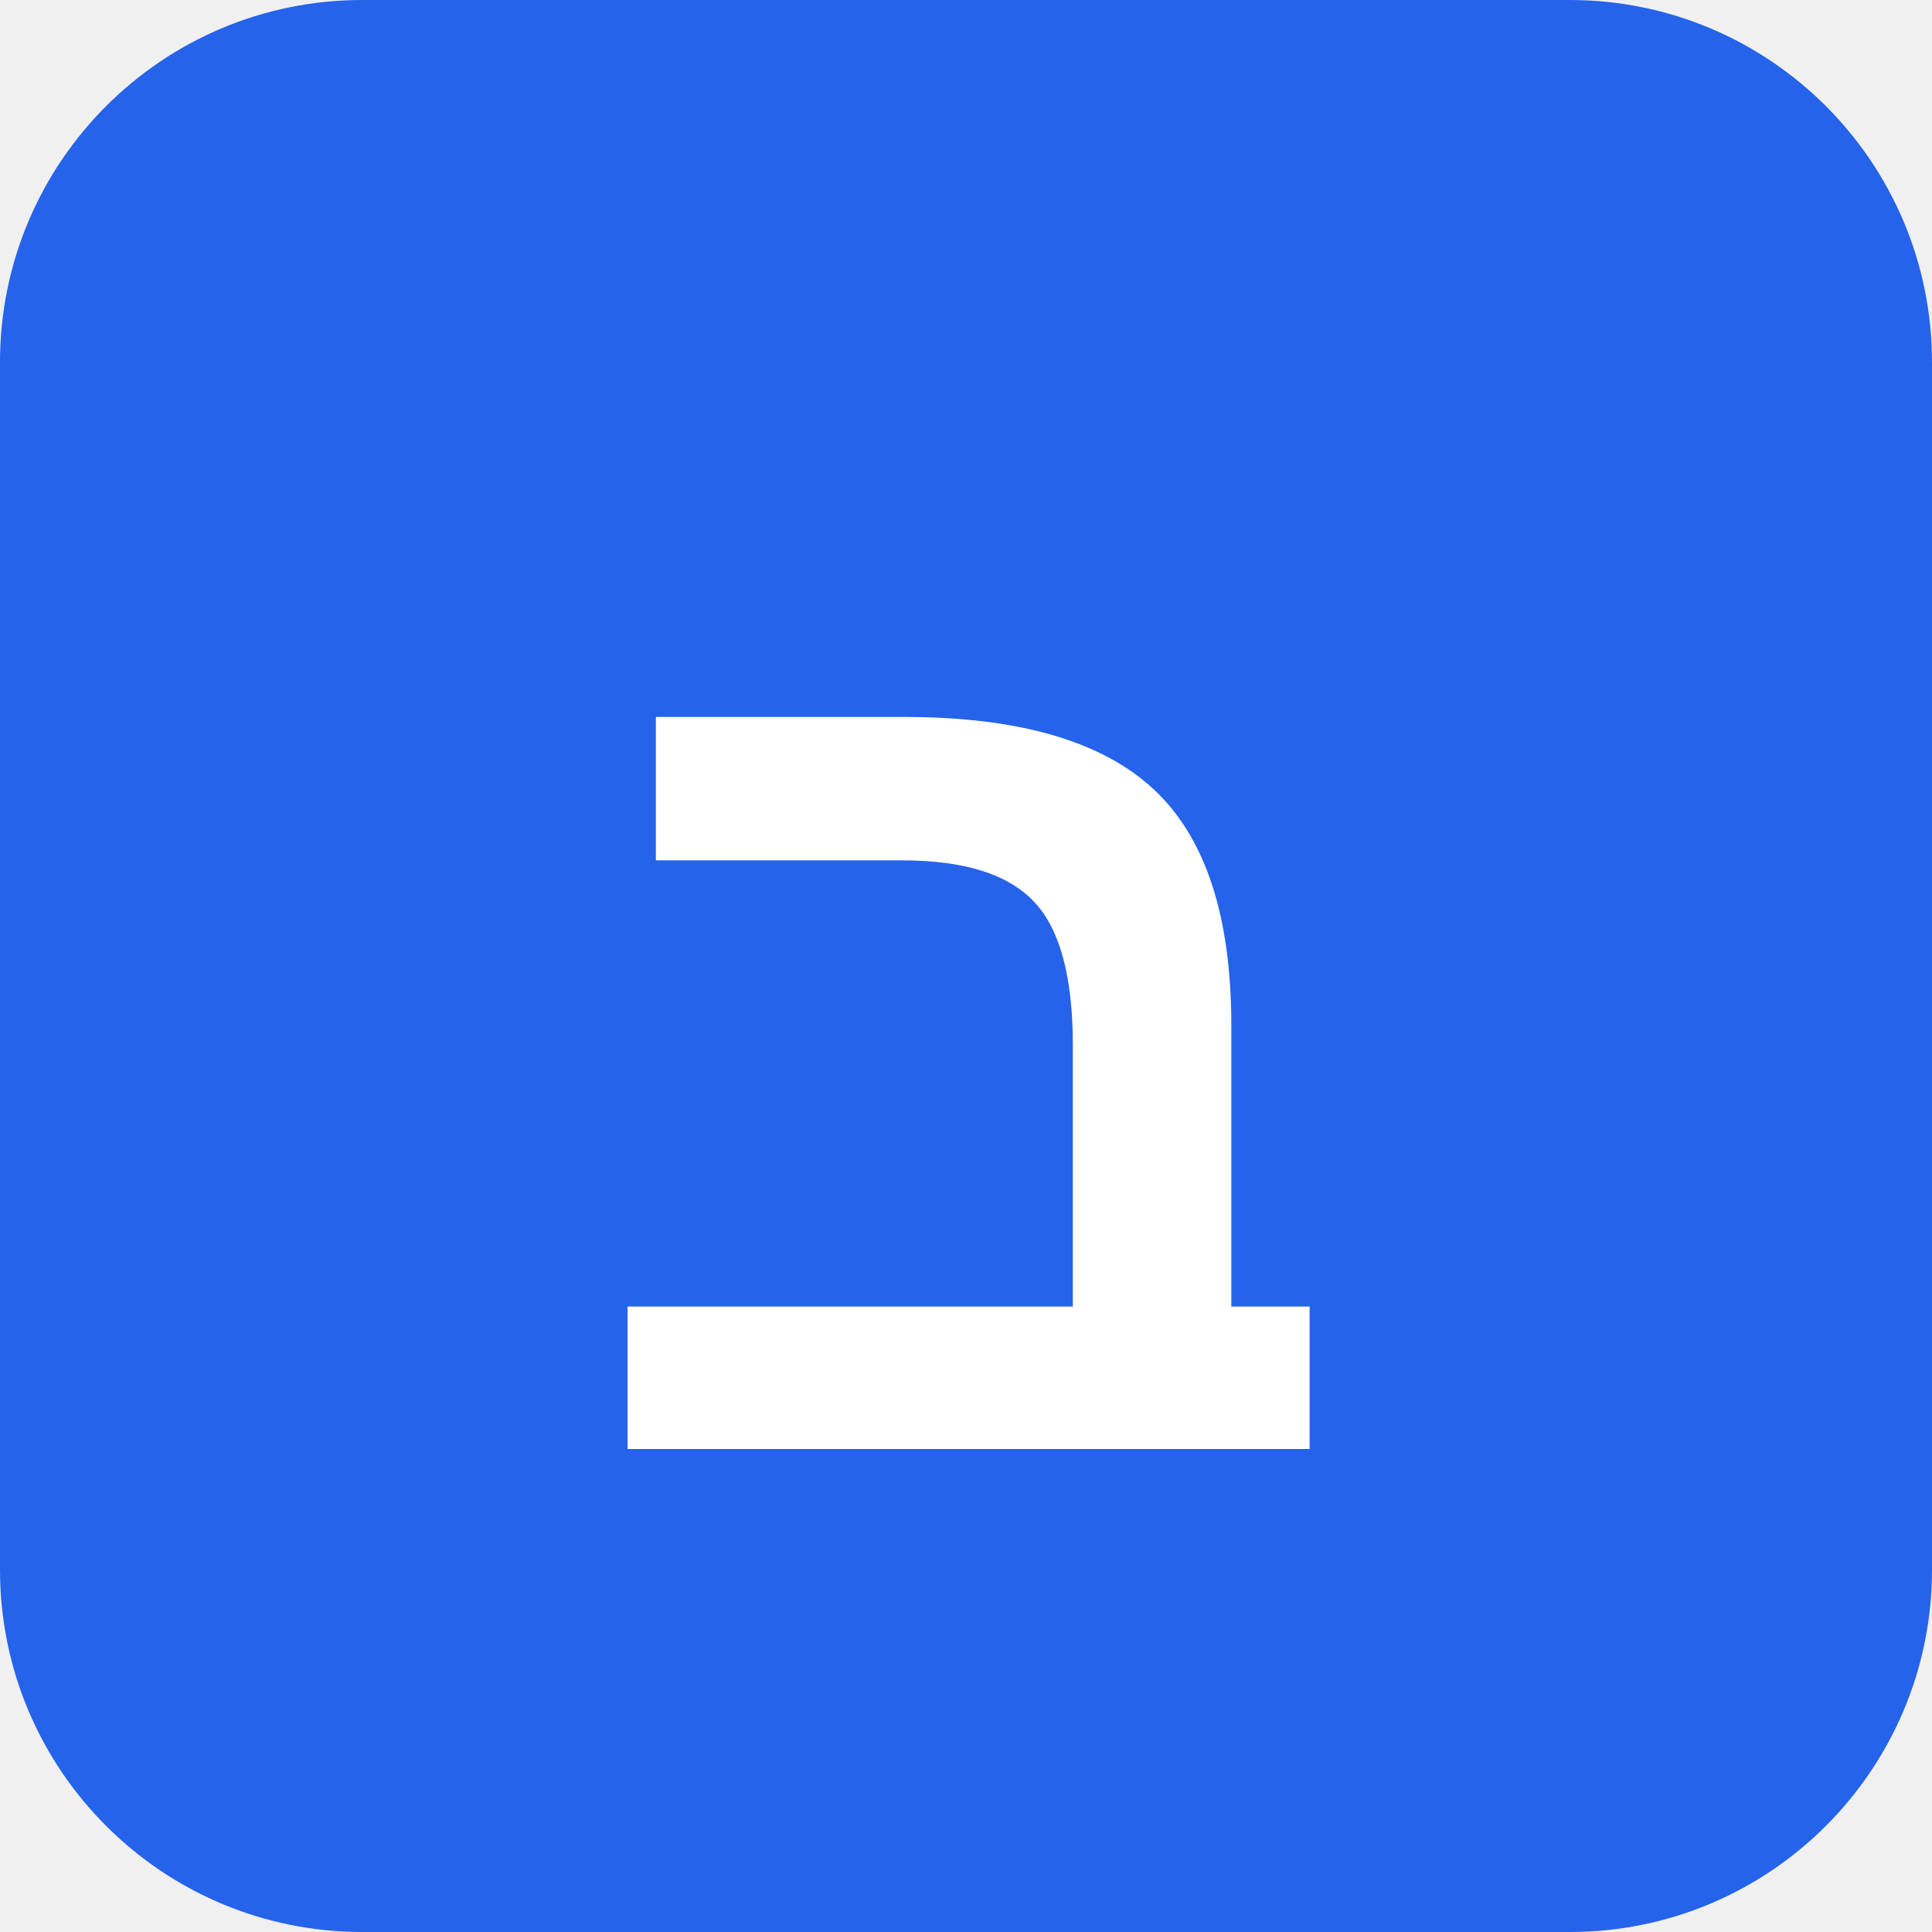
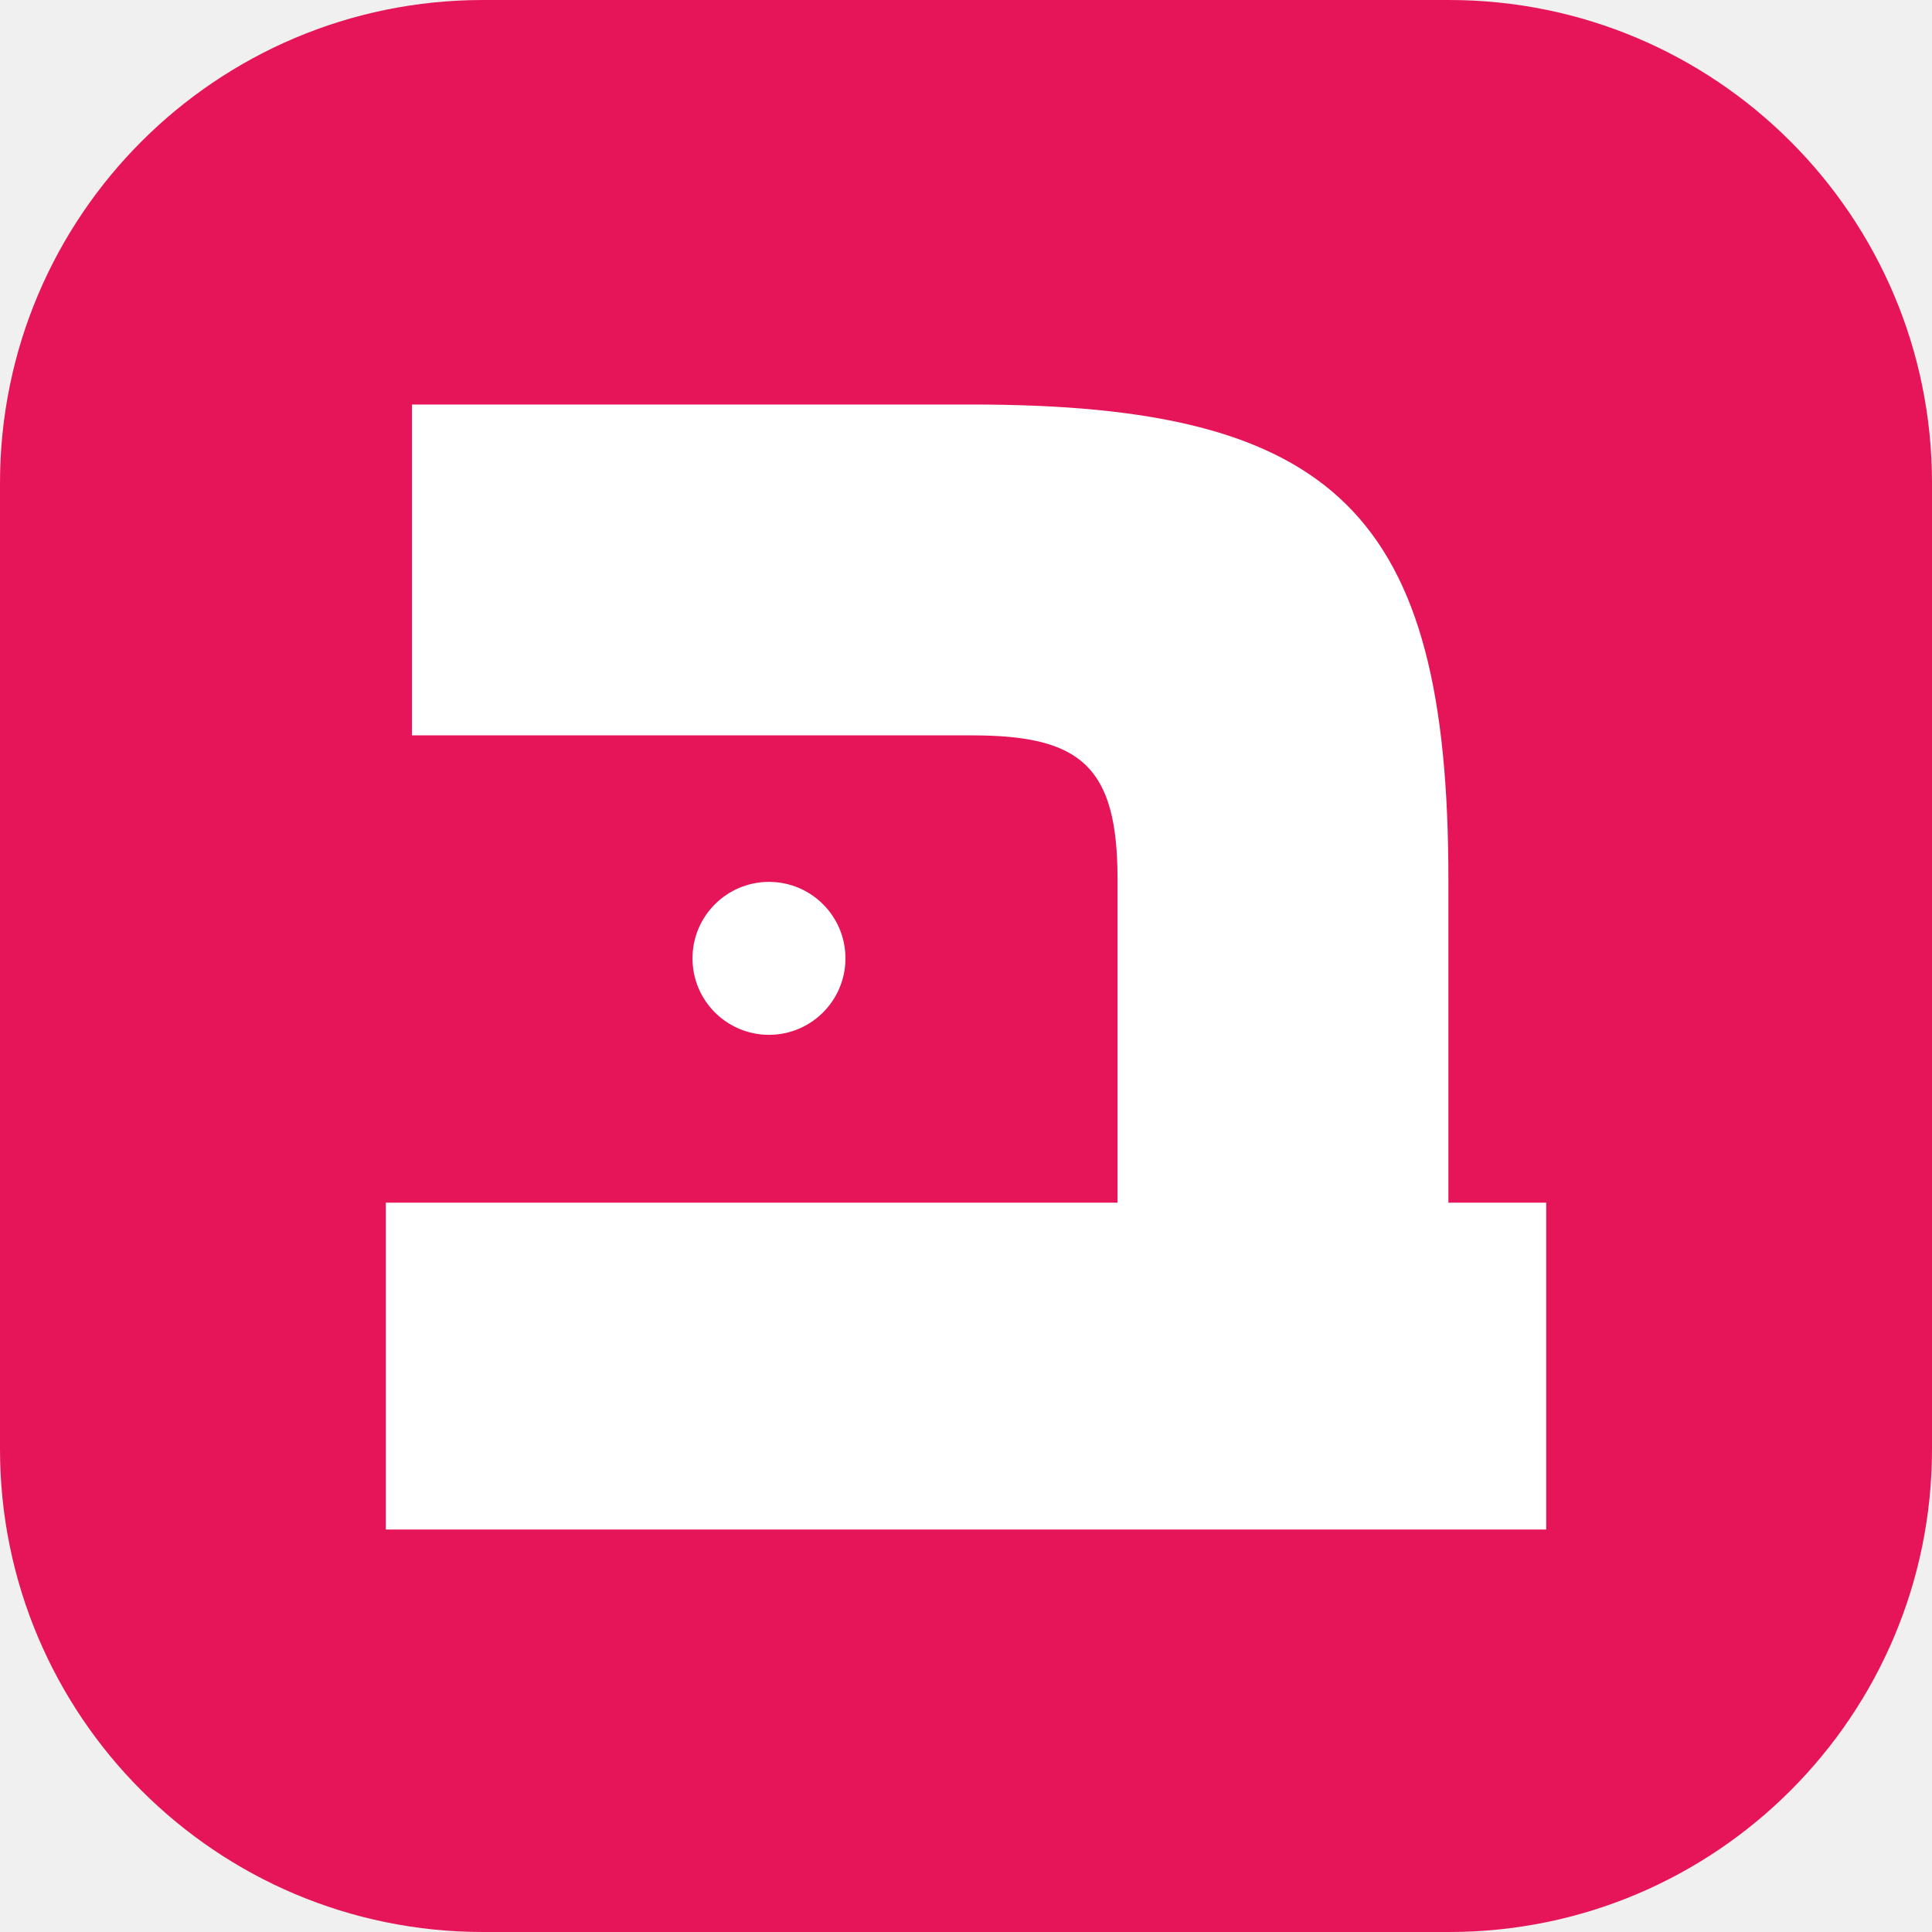
- <svg xmlns="http://www.w3.org/2000/svg" viewBox="0 0 32 32">
-   <rect width="32" height="32" rx="6" fill="#2563EB" />
-   <text x="16" y="24" font-family="Arial, sans-serif" font-size="20" font-weight="bold" fill="white" text-anchor="middle">ב</text>
+ <svg xmlns="http://www.w3.org/2000/svg" viewBox="0 0 48 48">
+   <rect width="48" height="48" rx="12" fill="#E61559" />
+   <g transform="translate(-182.835 -4.3)" fill="#FFFFFF">
+     <path d="M192.42 34.18H210.6V26.14C210.6 23.33 209.68 22.57 206.98 22.57H193.07V14.35H206.98C216.01 14.35 218.82 17.05 218.82 26.14V34.18H221.25V42.3H192.42V34.18Z" />
+     <path d="M201.94 30.01C202.989 30.01 203.84 29.159 203.84 28.11C203.84 27.061 202.989 26.21 201.94 26.21C200.891 26.21 200.04 27.061 200.04 28.11C200.04 29.159 200.891 30.01 201.94 30.01Z" />
+   </g>
</svg>
